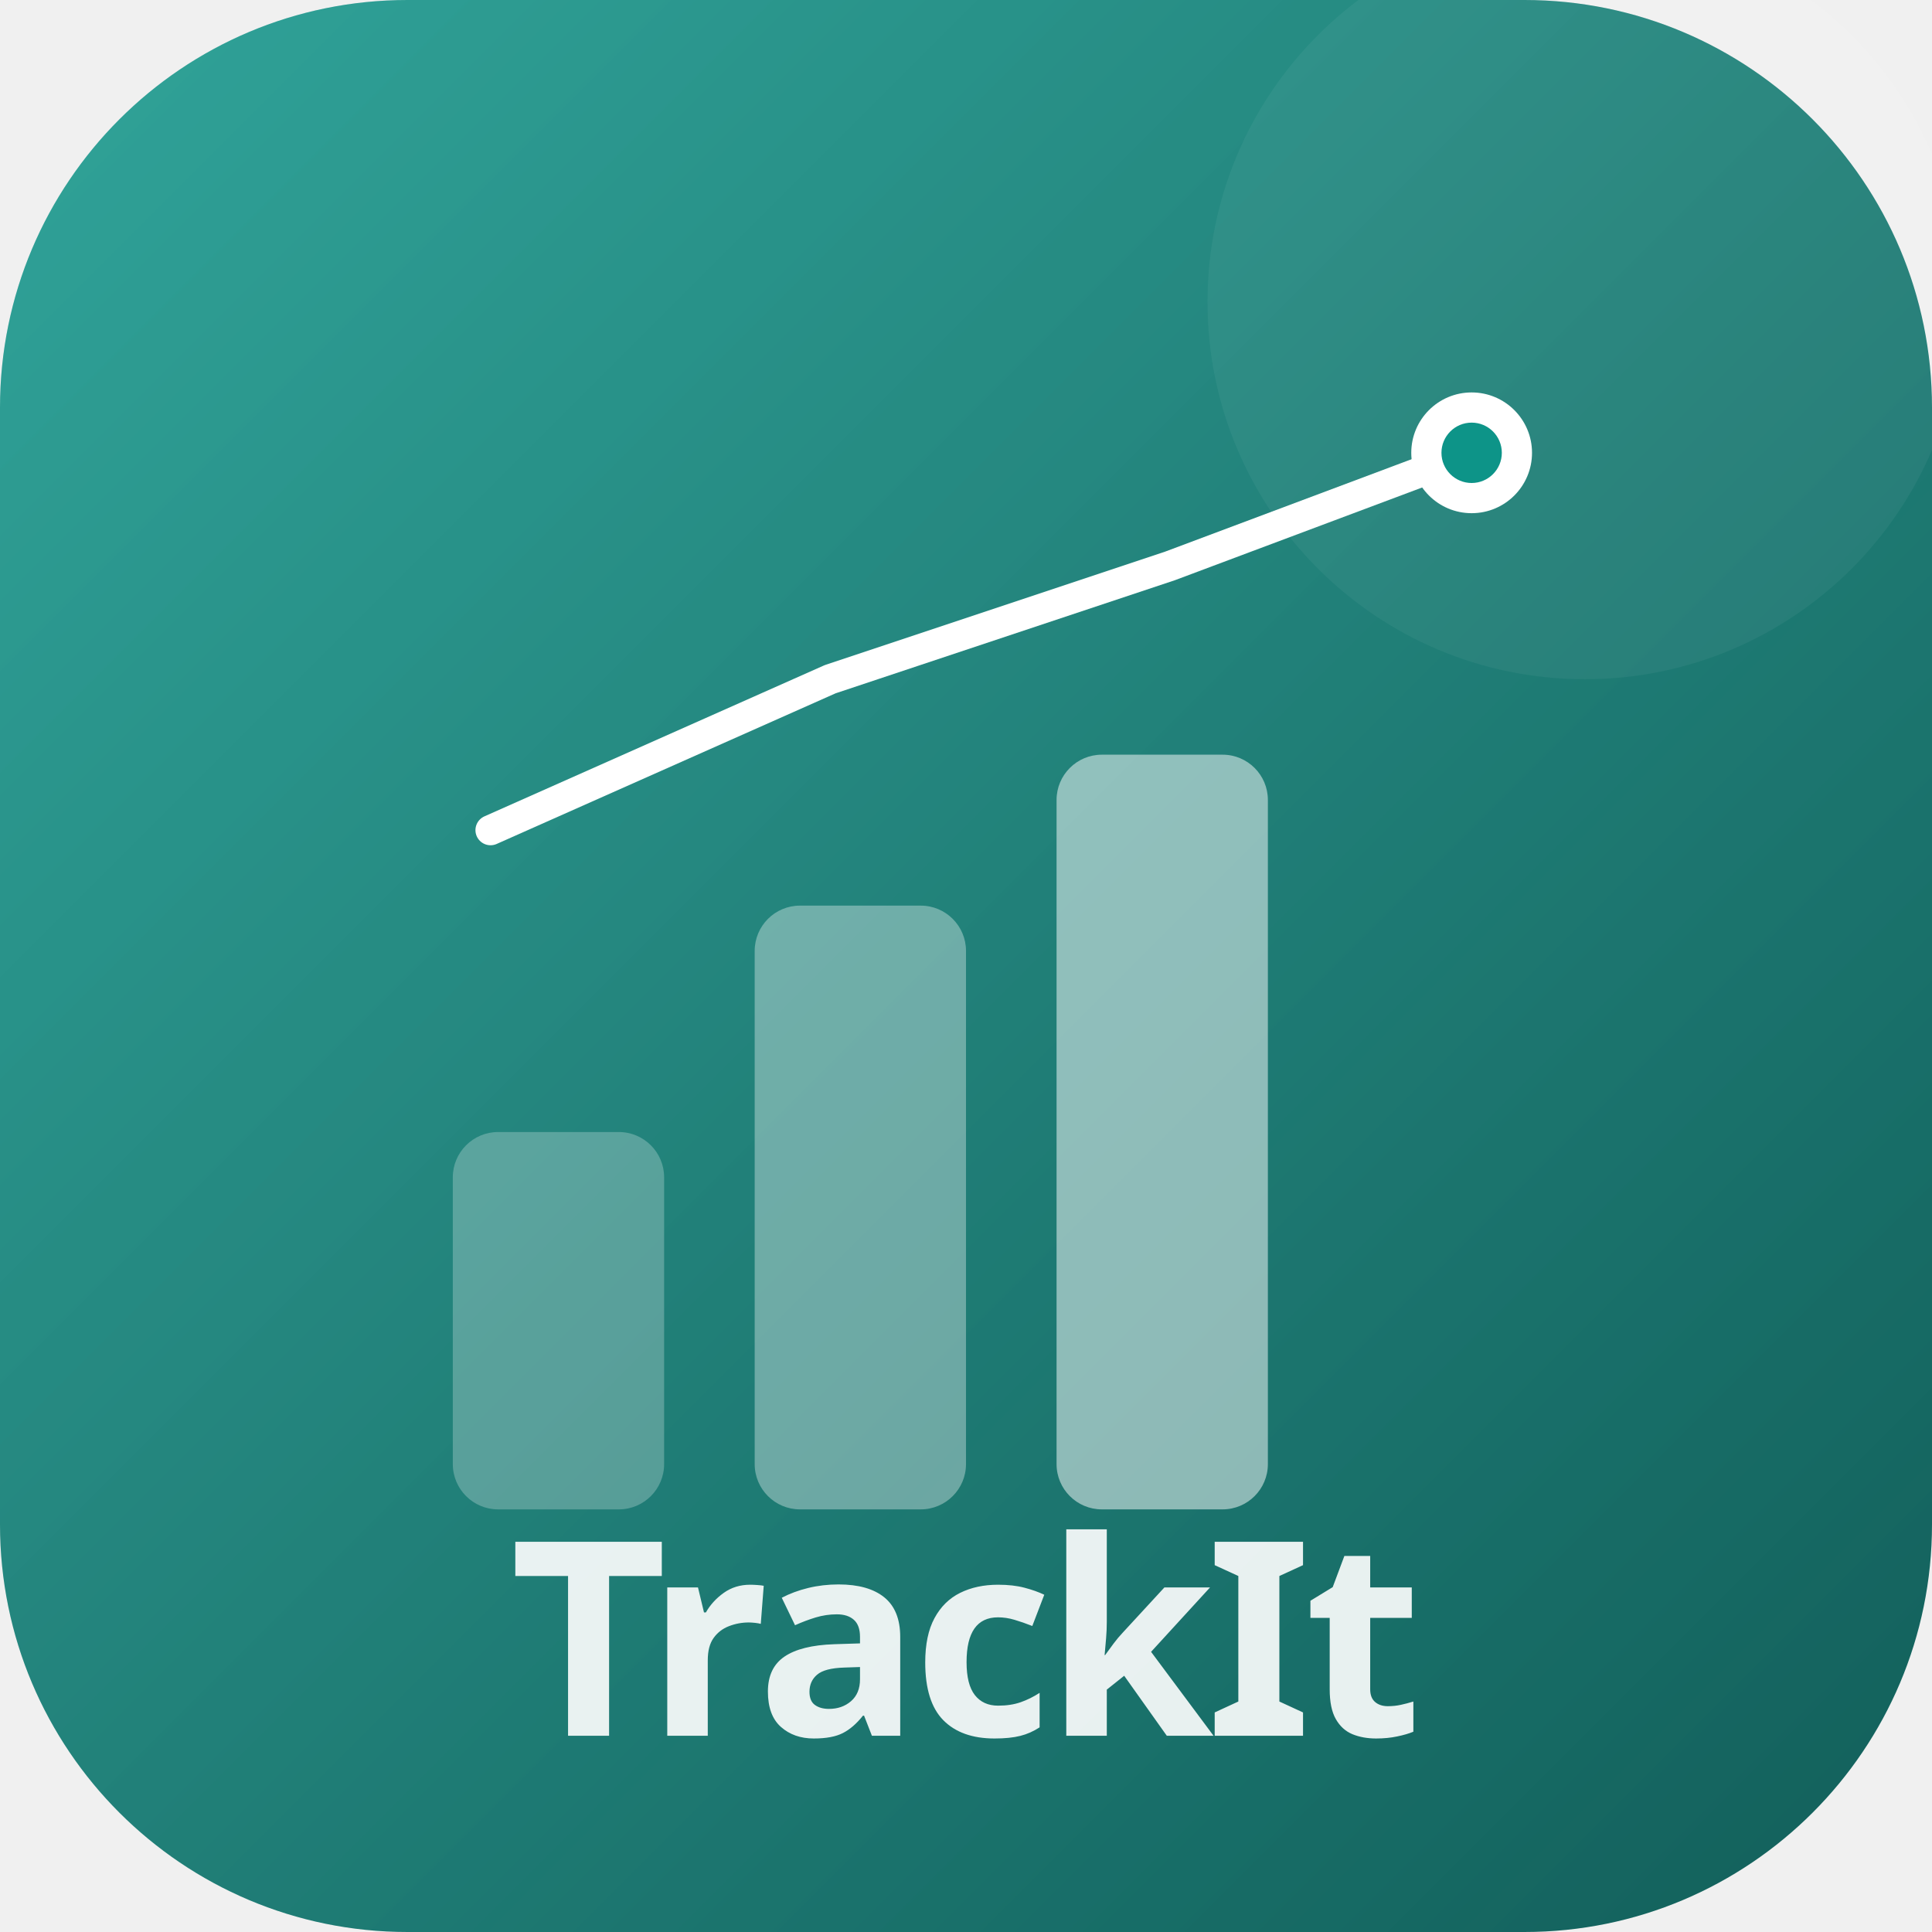
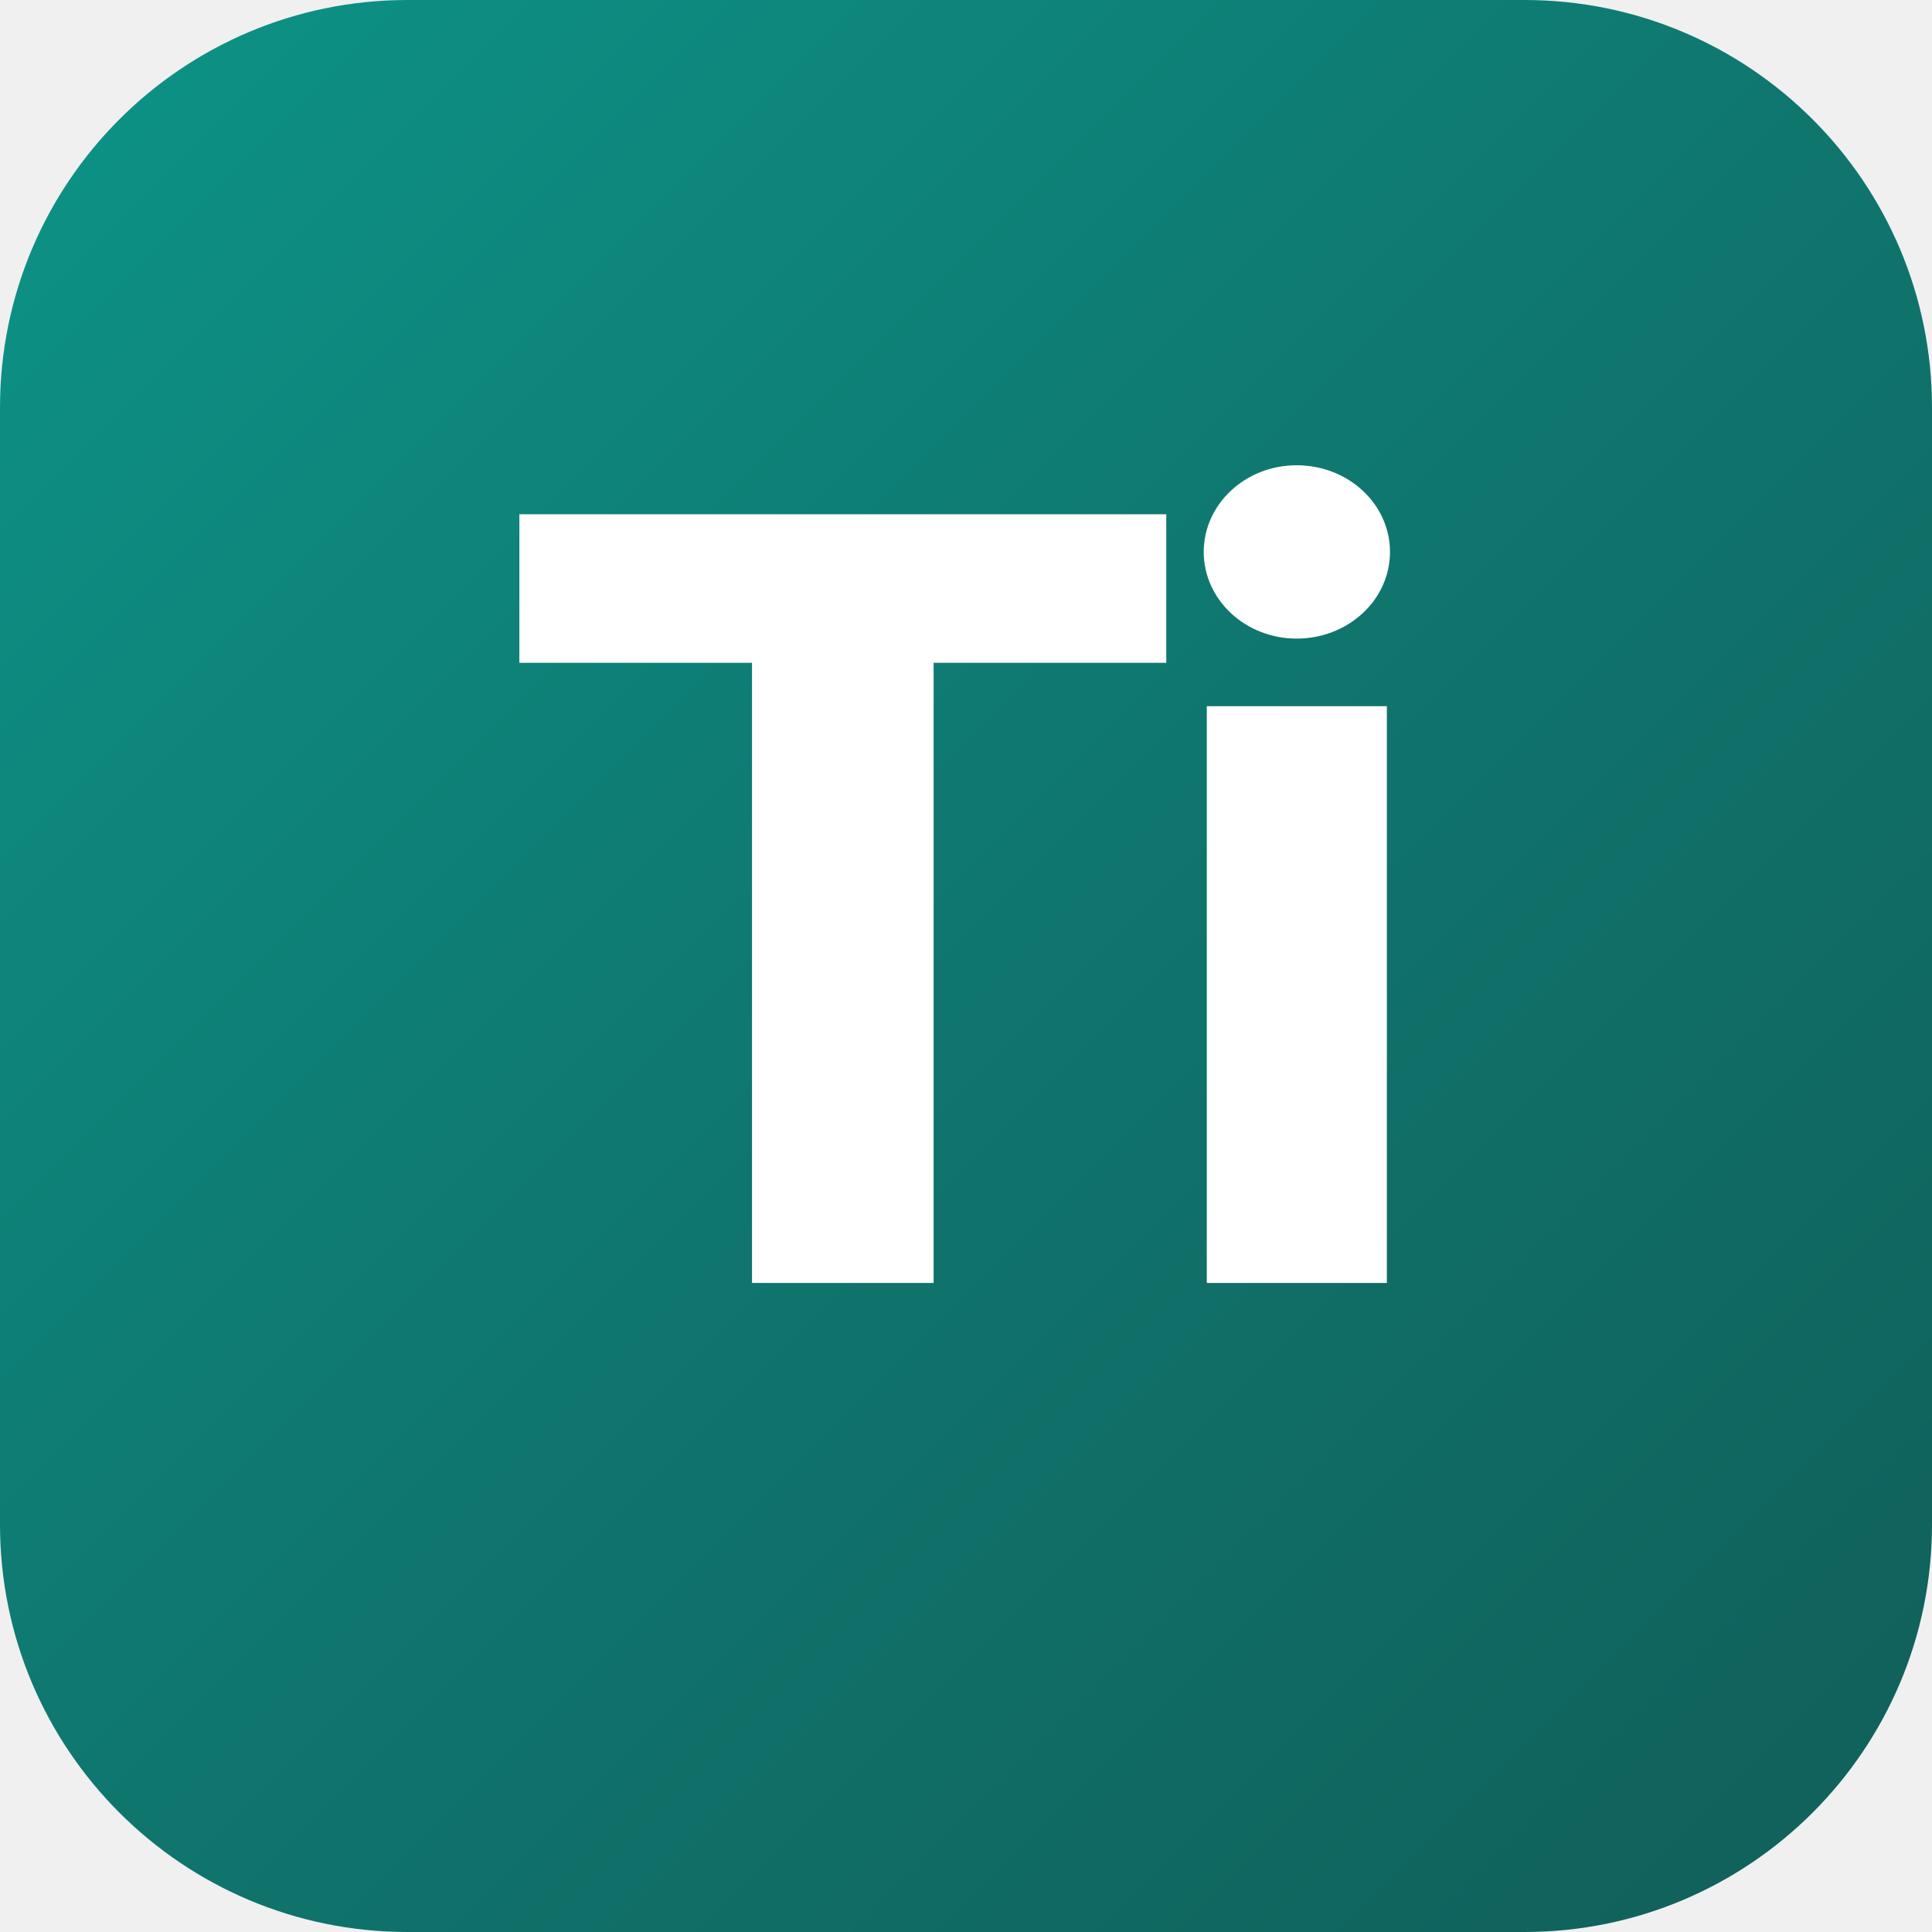
<svg xmlns="http://www.w3.org/2000/svg" viewBox="0 0 512 512">
  <defs>
    <linearGradient id="bg" x1="0%" y1="0%" x2="100%" y2="100%">
      <stop offset="0%" style="stop-color:#0d9488" />
      <stop offset="50%" style="stop-color:#0f766e" />
      <stop offset="100%" style="stop-color:#115e59" />
    </linearGradient>
-     <linearGradient id="shine" x1="0%" y1="0%" x2="100%" y2="100%">
-       <stop offset="0%" style="stop-color:rgba(255,255,255,0.15)" />
-       <stop offset="100%" style="stop-color:rgba(255,255,255,0)" />
-     </linearGradient>
  </defs>
  <rect width="512" height="512" rx="108" fill="url(#bg)" />
-   <rect width="512" height="512" rx="108" fill="url(#shine)" />
-   <circle cx="420" cy="80" r="100" fill="rgba(255,255,255,0.05)" />
-   <rect x="120" y="300" width="56" height="100" rx="12" fill="rgba(255,255,255,0.25)" />
-   <rect x="200" y="240" width="56" height="160" rx="12" fill="rgba(255,255,255,0.35)" />
-   <rect x="280" y="200" width="56" height="200" rx="12" fill="rgba(255,255,255,0.5)" />
-   <path d="M130 220 L220 180 L310 150 L390 120" stroke="white" stroke-width="8" stroke-linecap="round" stroke-linejoin="round" fill="none" />
-   <circle cx="390" cy="120" r="16" fill="white" />
-   <circle cx="390" cy="120" r="8" fill="#0d9488" />
-   <text x="256" y="460" text-anchor="middle" font-family="system-ui, sans-serif" font-weight="800" font-size="72" fill="rgba(255,255,255,0.9)" letter-spacing="-2">TrackIt</text>
+   <text x="256" y="340" text-anchor="middle" font-family="system-ui, -apple-system, 'Segoe UI', sans-serif" font-weight="800" font-size="280" fill="white" letter-spacing="-14">Ti</text>
</svg>
